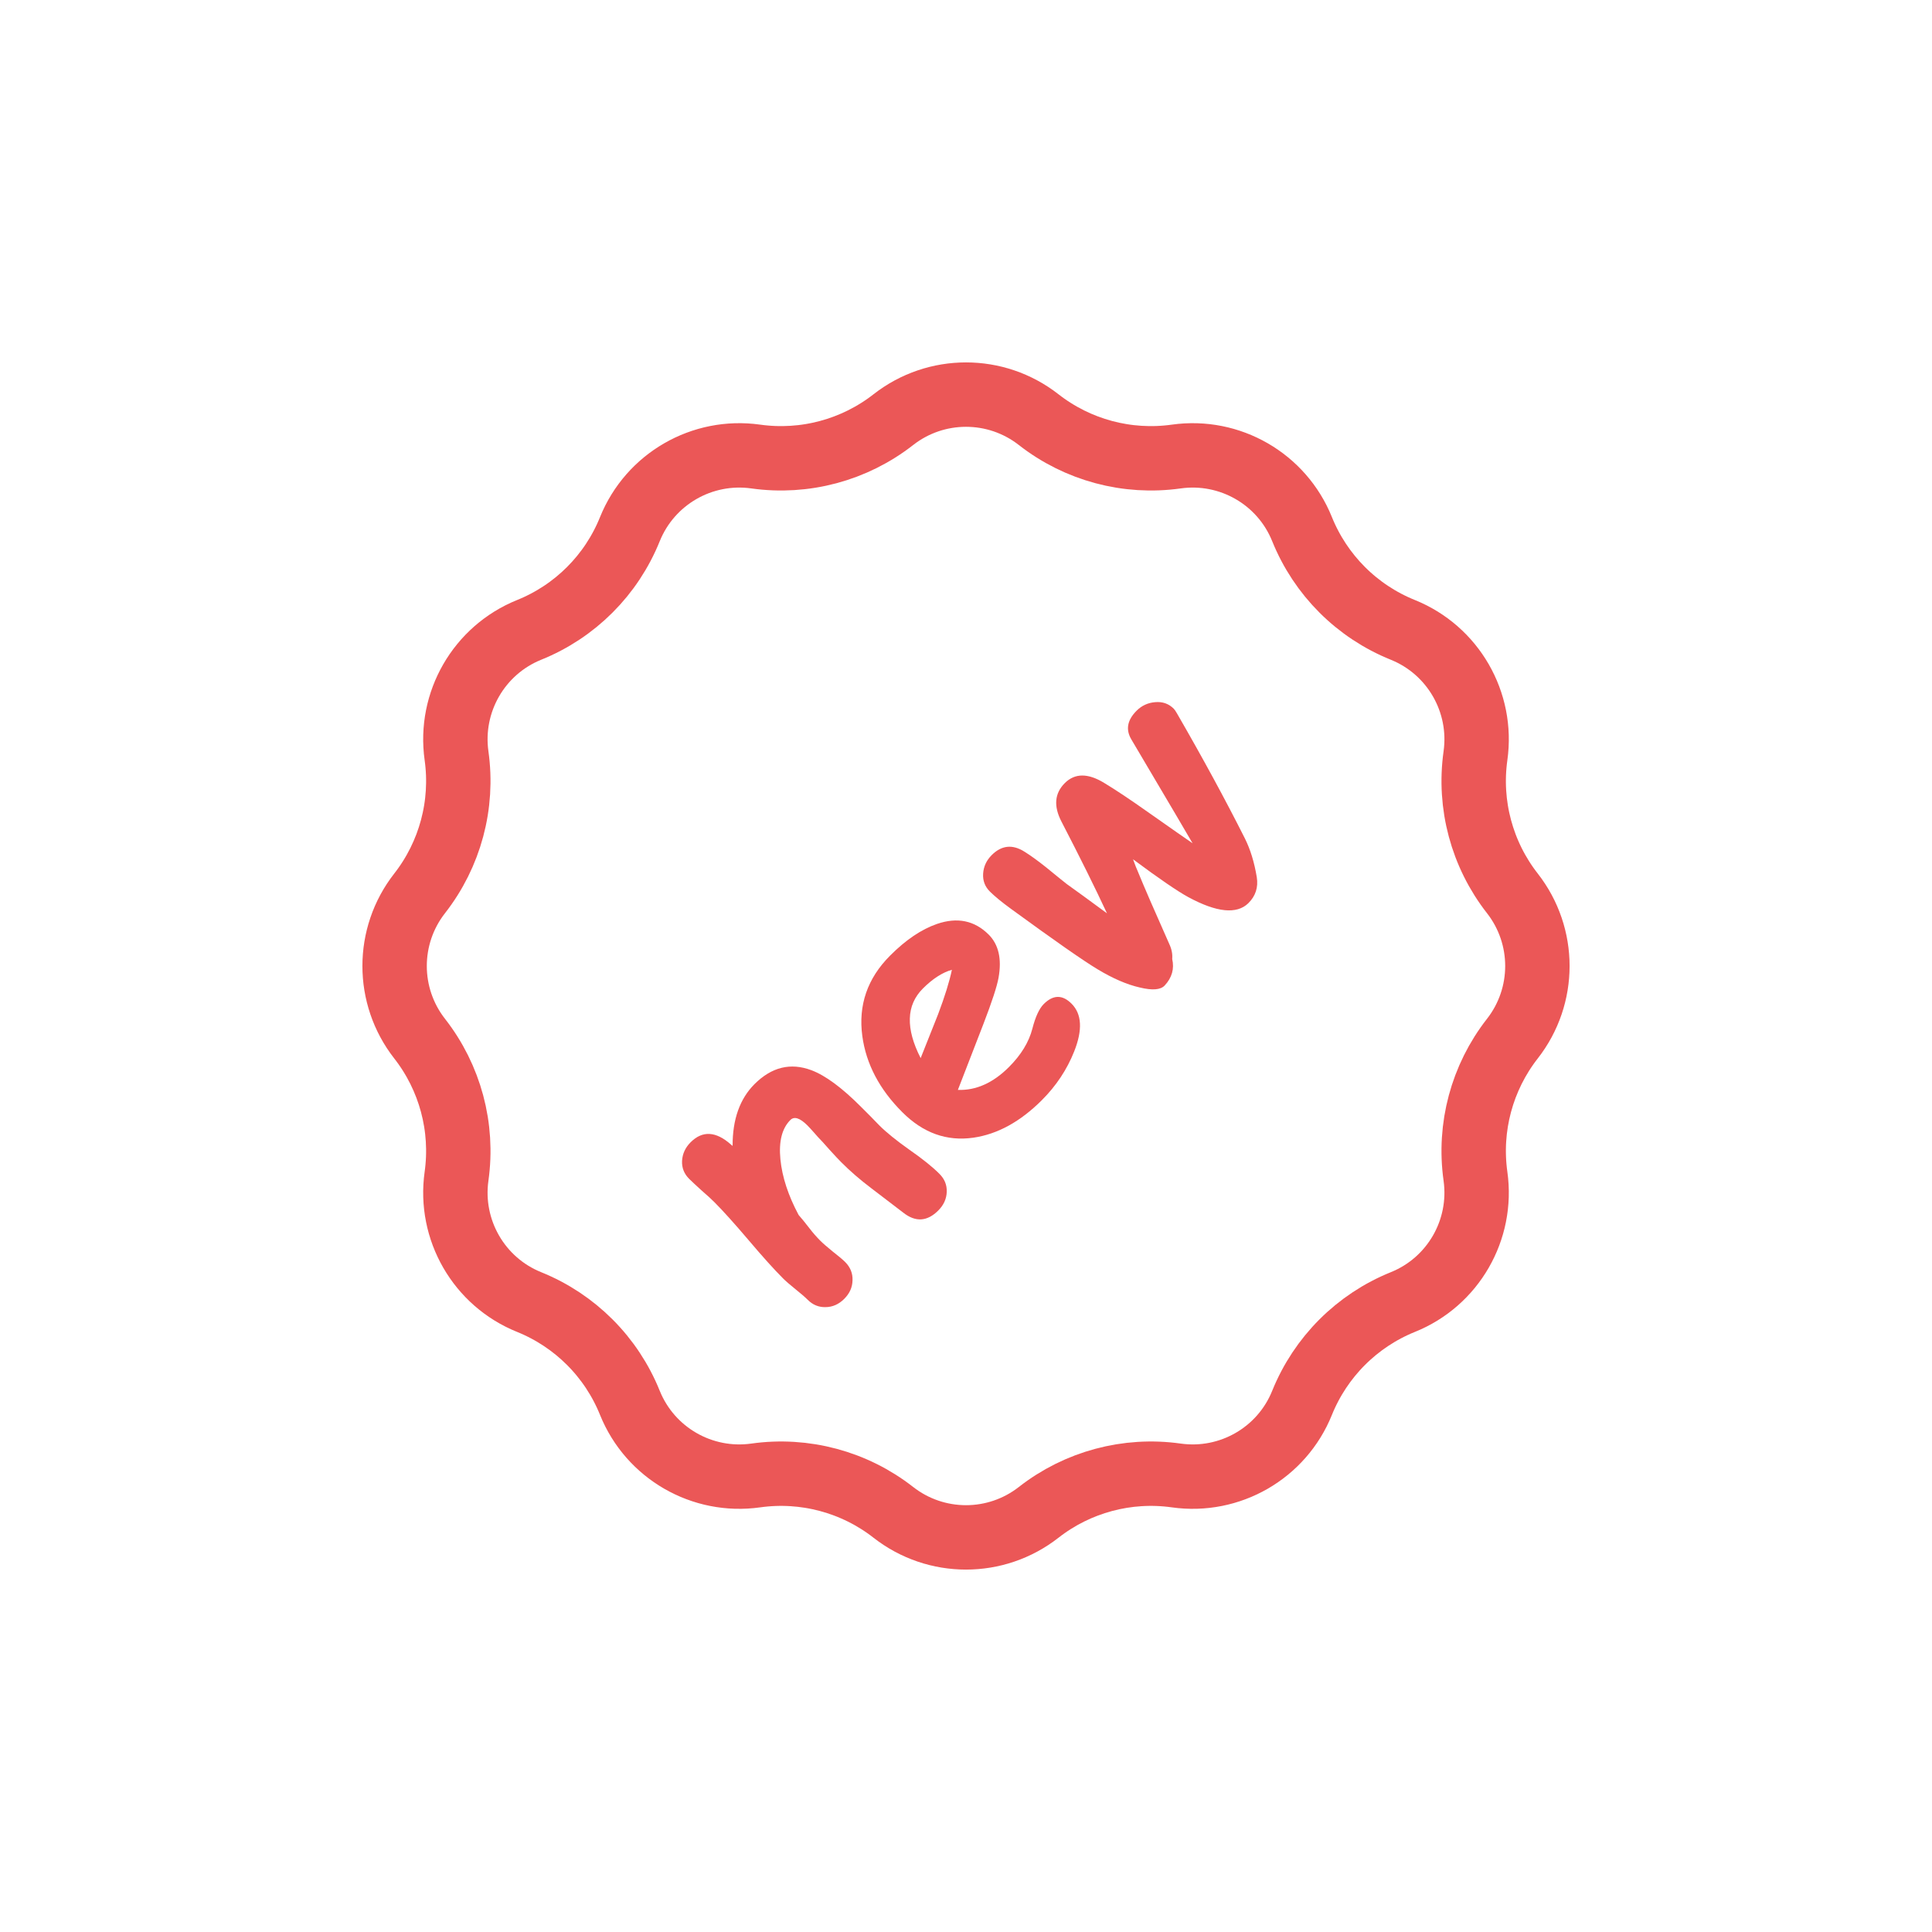
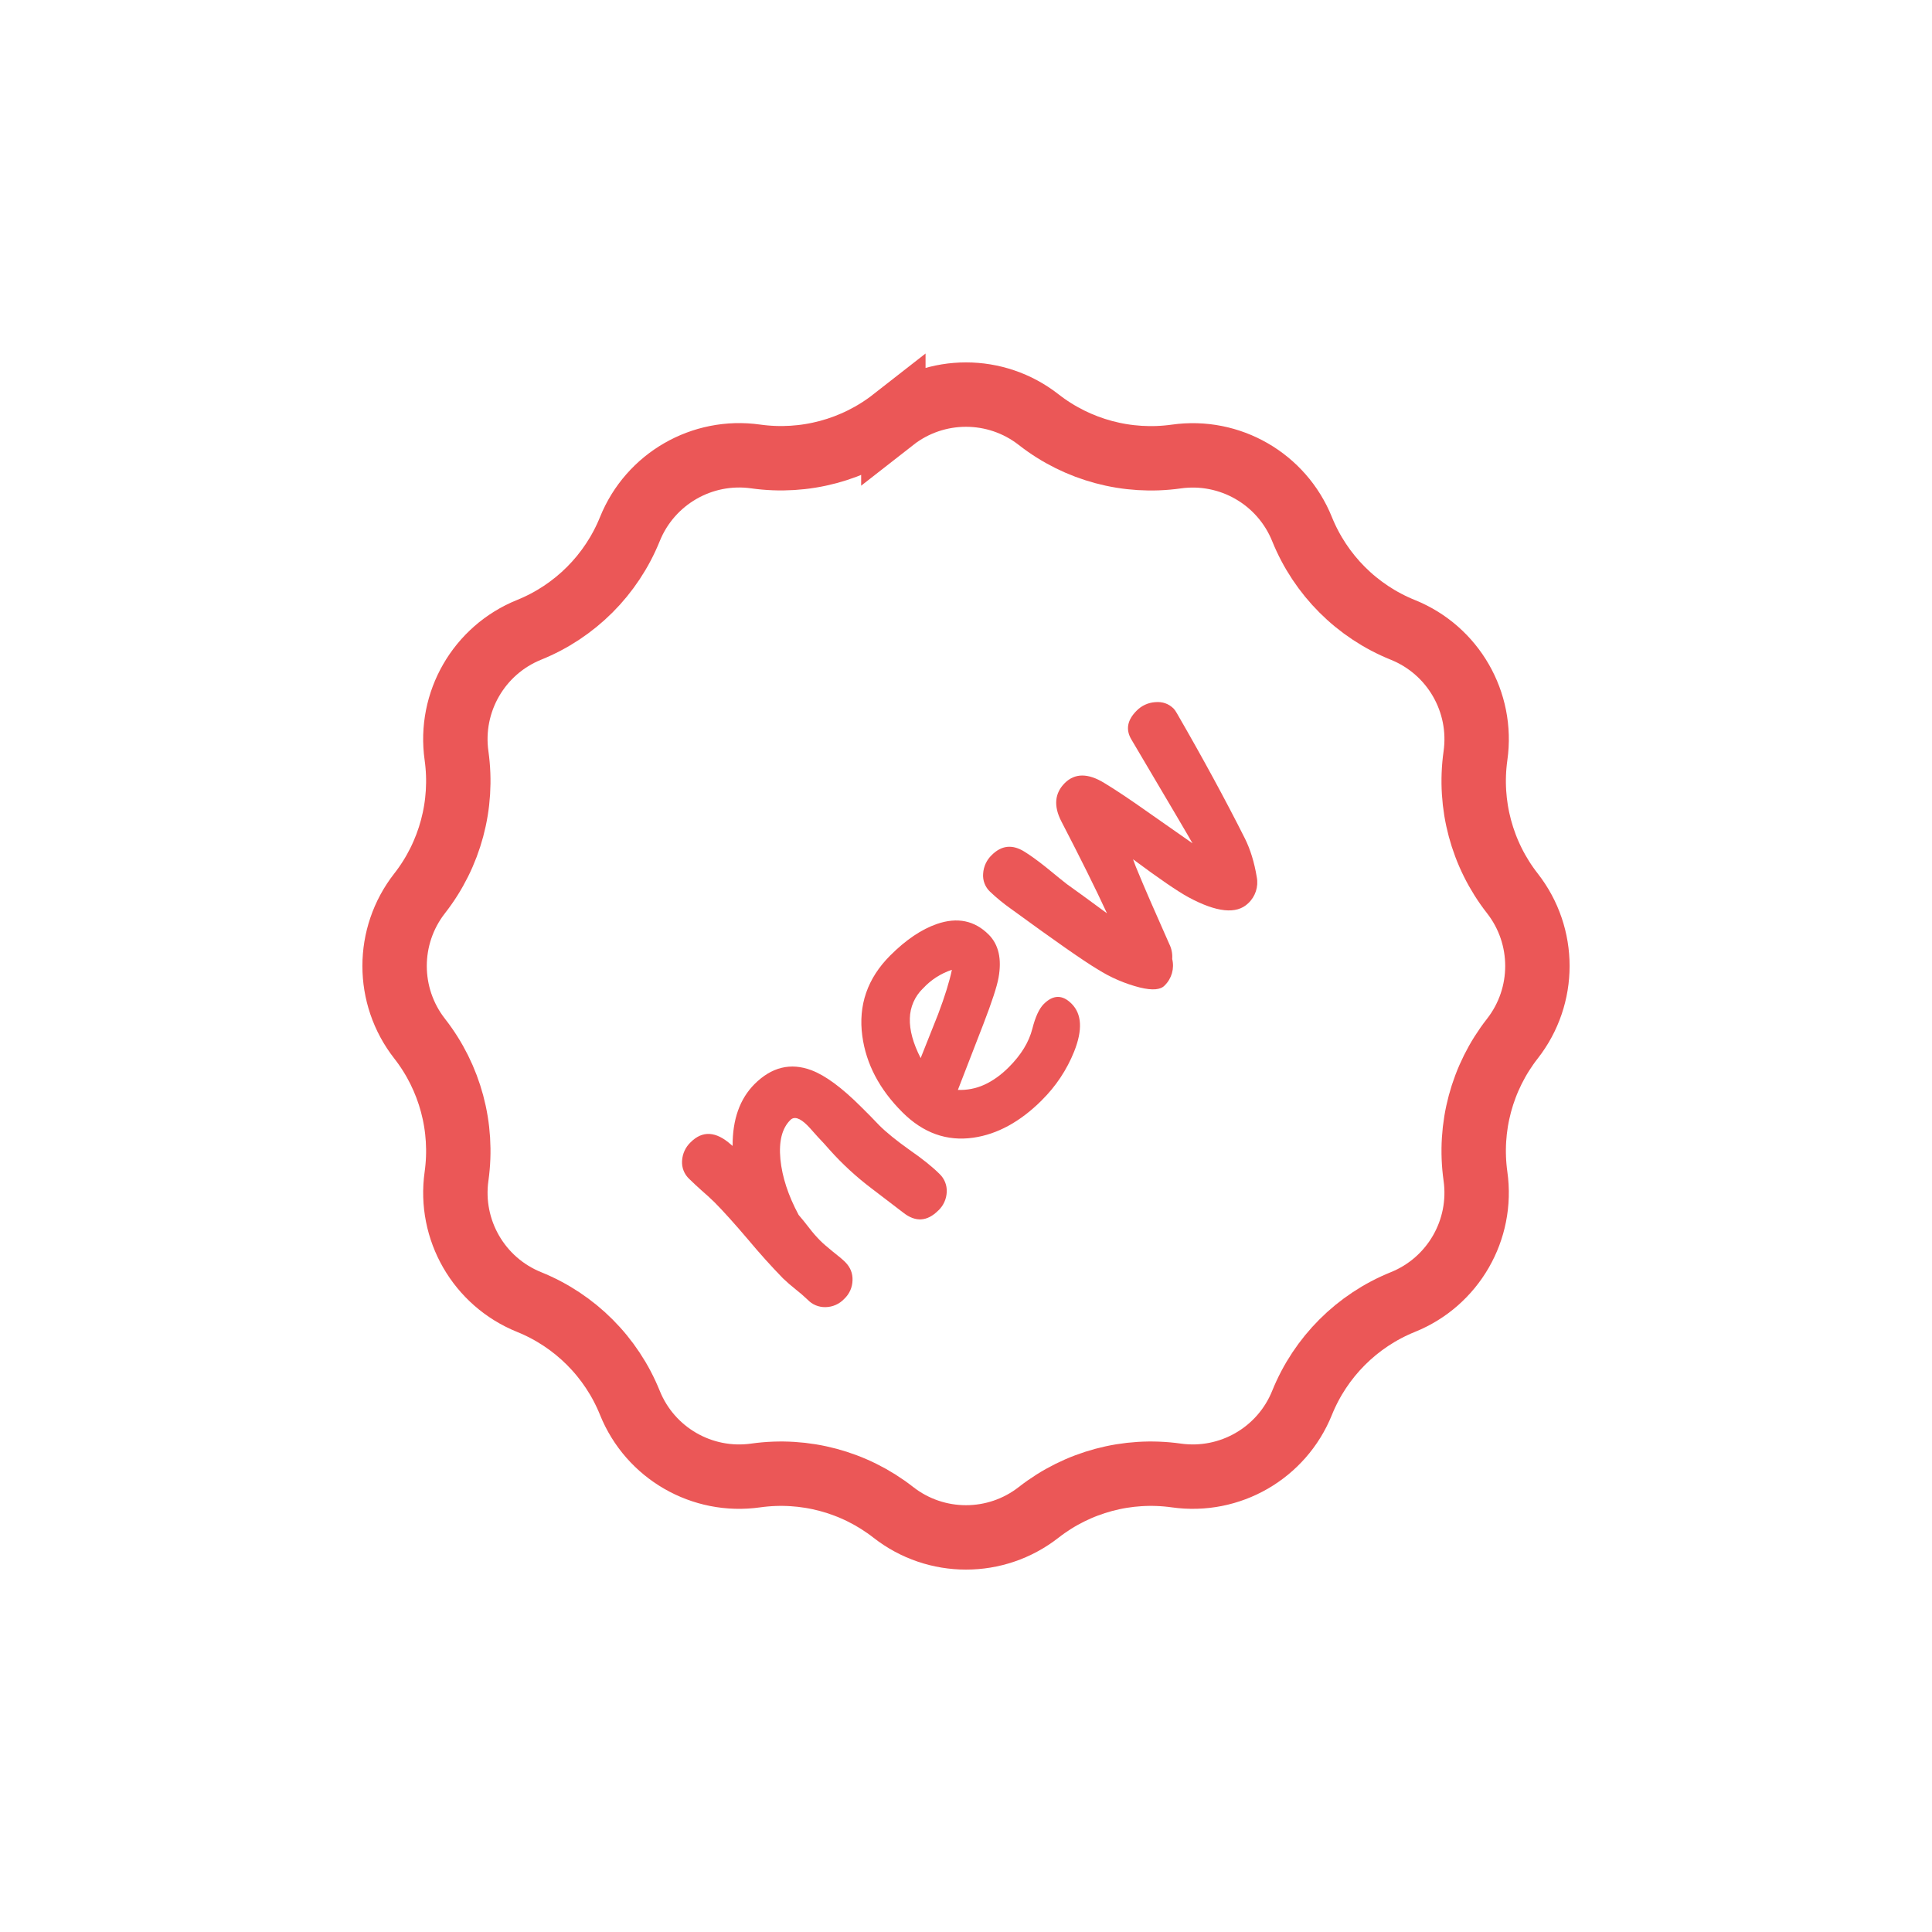
- <svg xmlns="http://www.w3.org/2000/svg" width="30" height="30" viewBox="0 0 30 30" fill="none">
-   <path d="M13.872 6.516C14.535 5.998 15.465 5.998 16.128 6.516C16.733 6.989 17.505 7.196 18.265 7.089C19.098 6.972 19.904 7.437 20.218 8.216C20.506 8.929 21.071 9.494 21.784 9.781C22.563 10.096 23.028 10.902 22.911 11.735C22.804 12.495 23.011 13.267 23.484 13.872C24.002 14.535 24.002 15.465 23.484 16.128C23.011 16.733 22.804 17.505 22.911 18.265C23.028 19.098 22.563 19.904 21.784 20.218C21.071 20.506 20.506 21.071 20.218 21.784C19.904 22.563 19.098 23.028 18.265 22.911C17.505 22.804 16.733 23.011 16.128 23.484C15.465 24.002 14.535 24.002 13.872 23.484C13.267 23.011 12.495 22.804 11.735 22.911C10.902 23.028 10.096 22.563 9.781 21.784C9.494 21.071 8.929 20.506 8.216 20.218C7.437 19.904 6.972 19.098 7.089 18.265C7.196 17.505 6.989 16.733 6.516 16.128C5.998 15.465 5.998 14.535 6.516 13.872C6.989 13.267 7.196 12.495 7.089 11.735C6.972 10.902 7.437 10.096 8.216 9.781C8.929 9.494 9.494 8.929 9.781 8.216C10.096 7.437 10.902 6.972 11.735 7.089C12.495 7.196 13.267 6.989 13.872 6.516Z" stroke="#EB5757" />
-   <path d="M14.57 18.796C14.398 18.969 14.216 18.98 14.026 18.83C13.862 18.705 13.697 18.579 13.531 18.452C13.355 18.319 13.199 18.184 13.063 18.047C13.026 18.011 12.966 17.946 12.881 17.853C12.799 17.759 12.739 17.694 12.702 17.657C12.692 17.647 12.669 17.621 12.633 17.579C12.595 17.536 12.563 17.501 12.538 17.476C12.421 17.359 12.332 17.331 12.272 17.392C12.143 17.521 12.091 17.724 12.118 18.001C12.145 18.275 12.239 18.563 12.401 18.866C12.444 18.915 12.5 18.983 12.567 19.07C12.622 19.142 12.68 19.208 12.74 19.268C12.78 19.308 12.844 19.363 12.932 19.435C13.021 19.504 13.085 19.558 13.124 19.597C13.204 19.677 13.242 19.772 13.238 19.88C13.236 19.988 13.194 20.084 13.109 20.169C13.025 20.253 12.928 20.296 12.82 20.297C12.713 20.3 12.62 20.262 12.54 20.181C12.501 20.142 12.437 20.087 12.35 20.017C12.261 19.945 12.197 19.89 12.158 19.85C12.023 19.715 11.845 19.518 11.625 19.258C11.404 18.998 11.226 18.8 11.091 18.665C11.049 18.623 10.984 18.563 10.895 18.486C10.806 18.406 10.742 18.345 10.701 18.305C10.622 18.226 10.586 18.133 10.591 18.026C10.597 17.917 10.641 17.82 10.724 17.737C10.908 17.553 11.117 17.565 11.351 17.773L11.376 17.794C11.374 17.382 11.488 17.063 11.715 16.835C11.981 16.569 12.275 16.497 12.599 16.618C12.815 16.699 13.072 16.888 13.368 17.185L13.518 17.335C13.582 17.401 13.627 17.447 13.653 17.474C13.763 17.584 13.919 17.71 14.121 17.853C14.325 17.995 14.481 18.12 14.589 18.229C14.668 18.308 14.705 18.401 14.701 18.509C14.697 18.617 14.653 18.713 14.57 18.796Z" fill="#EB5757" />
-   <path d="M16.179 17.082C15.843 17.418 15.489 17.612 15.114 17.666C14.701 17.725 14.334 17.593 14.012 17.271C13.656 16.916 13.449 16.521 13.39 16.088C13.325 15.608 13.469 15.191 13.822 14.838C14.066 14.593 14.309 14.43 14.549 14.347C14.866 14.238 15.133 14.294 15.353 14.513C15.507 14.668 15.558 14.891 15.505 15.184C15.481 15.317 15.403 15.556 15.271 15.899L14.874 16.924C15.015 16.929 15.151 16.902 15.283 16.843C15.415 16.784 15.543 16.693 15.667 16.569C15.855 16.381 15.976 16.183 16.03 15.975C16.078 15.789 16.137 15.661 16.207 15.591C16.353 15.445 16.497 15.443 16.639 15.585C16.799 15.745 16.813 15.993 16.679 16.329C16.567 16.61 16.4 16.861 16.179 17.082ZM14.332 15.348C14.201 15.479 14.133 15.634 14.128 15.814C14.122 15.994 14.178 16.2 14.296 16.43C14.386 16.202 14.476 15.976 14.566 15.751C14.67 15.476 14.742 15.245 14.781 15.059C14.634 15.1 14.484 15.197 14.332 15.348Z" fill="#EB5757" />
-   <path d="M18.275 11.076C18.679 11.775 19.031 12.424 19.332 13.022C19.416 13.191 19.477 13.39 19.515 13.619C19.541 13.779 19.496 13.915 19.383 14.026C19.203 14.2 18.893 14.169 18.453 13.931C18.285 13.84 17.999 13.644 17.594 13.343C17.627 13.434 17.65 13.494 17.664 13.522C17.765 13.77 17.929 14.147 18.155 14.655C18.193 14.735 18.209 14.813 18.202 14.891C18.237 15.044 18.198 15.181 18.086 15.302C18.022 15.371 17.894 15.381 17.7 15.334C17.5 15.289 17.28 15.194 17.04 15.049C16.822 14.918 16.375 14.606 15.699 14.113C15.552 14.006 15.444 13.916 15.372 13.845C15.294 13.768 15.259 13.675 15.266 13.566C15.273 13.455 15.318 13.359 15.399 13.278C15.551 13.126 15.72 13.107 15.905 13.223C16.002 13.283 16.115 13.365 16.243 13.467C16.425 13.616 16.534 13.704 16.567 13.729C16.695 13.82 16.903 13.971 17.189 14.182C17.008 13.793 16.773 13.318 16.483 12.759C16.358 12.518 16.375 12.319 16.534 12.16C16.69 12.004 16.894 12.003 17.147 12.158C17.326 12.266 17.549 12.415 17.818 12.605C18.209 12.88 18.442 13.043 18.518 13.094C18.487 13.038 18.17 12.5 17.567 11.481C17.477 11.329 17.504 11.181 17.649 11.036C17.729 10.956 17.826 10.912 17.938 10.903C18.052 10.893 18.148 10.927 18.225 11.004C18.239 11.018 18.256 11.042 18.275 11.076Z" fill="#EB5757" />
+ <svg xmlns="http://www.w3.org/2000/svg" width="30" height="30" fill="none">
+   <path d="M13.872 6.516a1.831 1.831 0 012.256 0 2.83 2.83 0 002.137.573 1.83 1.83 0 011.953 1.127 2.831 2.831 0 001.566 1.565 1.83 1.83 0 011.127 1.954c-.107.76.1 1.532.573 2.137a1.831 1.831 0 010 2.256 2.83 2.83 0 00-.573 2.137 1.83 1.83 0 01-1.127 1.953 2.832 2.832 0 00-1.566 1.566 1.83 1.83 0 01-1.953 1.127 2.83 2.83 0 00-2.137.573 1.831 1.831 0 01-2.256 0 2.83 2.83 0 00-2.137-.573 1.83 1.83 0 01-1.954-1.127 2.831 2.831 0 00-1.565-1.566 1.83 1.83 0 01-1.127-1.953 2.83 2.83 0 00-.573-2.137 1.831 1.831 0 010-2.256 2.83 2.83 0 00.573-2.137A1.831 1.831 0 018.216 9.78a2.831 2.831 0 001.565-1.565 1.831 1.831 0 011.954-1.127 2.83 2.83 0 002.137-.573z" stroke="#EB5757" />
+   <path d="M14.57 18.796c-.172.173-.354.184-.544.034l-.495-.378a4.577 4.577 0 01-.65-.599 4.818 4.818 0 00-.179-.196 2.299 2.299 0 01-.07-.078 2.095 2.095 0 00-.094-.103c-.117-.117-.206-.145-.266-.084-.13.129-.18.332-.154.609.027.274.121.562.283.864.043.05.099.118.166.205.055.072.113.138.173.198.04.04.104.095.192.167.089.069.153.123.192.162.08.08.118.175.114.283a.406.406 0 01-.129.289.406.406 0 01-.289.128.37.37 0 01-.28-.116 2.563 2.563 0 00-.19-.164 2.636 2.636 0 01-.192-.167 10.41 10.41 0 01-.533-.592c-.221-.26-.399-.458-.534-.593a4.363 4.363 0 00-.196-.179 5.687 5.687 0 01-.194-.181.352.352 0 01-.11-.279.429.429 0 01.133-.289c.184-.184.393-.172.627.036l.025.021c-.002-.412.112-.731.34-.96.265-.265.56-.337.883-.216.216.081.473.27.77.567l.15.15.134.139c.11.11.266.236.468.38.204.141.36.267.468.375a.362.362 0 01.112.28.419.419 0 01-.13.287zm1.61-1.714c-.337.336-.691.53-1.066.584-.413.059-.78-.073-1.102-.395-.356-.355-.563-.75-.622-1.183-.065-.48.08-.897.432-1.25.245-.245.487-.408.727-.491.317-.109.585-.053.804.166.154.155.205.378.152.67-.024.134-.102.373-.234.716l-.397 1.025a.902.902 0 00.41-.08c.131-.06.26-.151.383-.275.188-.188.31-.386.363-.594.047-.186.107-.314.177-.384.146-.146.29-.148.432-.006.16.16.174.408.04.744a2.22 2.22 0 01-.5.753zm-1.848-1.734a.668.668 0 00-.204.466c-.006.18.05.386.168.616l.27-.679c.104-.275.176-.506.215-.692a1.06 1.06 0 00-.449.29zm3.943-4.272c.404.699.756 1.348 1.057 1.946.084.17.145.368.183.597a.441.441 0 01-.133.407c-.18.175-.49.143-.93-.095-.167-.091-.453-.287-.858-.588.033.091.056.151.07.18.101.247.265.624.491 1.132a.45.45 0 01.047.236.431.431 0 01-.116.41c-.064.07-.192.08-.386.033a2.28 2.28 0 01-.66-.285c-.218-.13-.665-.443-1.341-.936a2.909 2.909 0 01-.327-.268.346.346 0 01-.106-.279.436.436 0 01.133-.288c.152-.152.32-.17.506-.055.097.06.21.142.338.244.182.15.29.236.324.262.128.091.336.242.622.453-.18-.39-.416-.864-.706-1.423-.125-.24-.108-.44.05-.599.157-.156.361-.157.614-.002.179.108.402.257.67.447l.7.49c-.03-.057-.347-.595-.95-1.614-.09-.152-.063-.3.082-.445a.443.443 0 01.289-.133c.114-.01.21.024.287.101.014.014.03.038.05.072z" fill="#EB5757" />
</svg>
